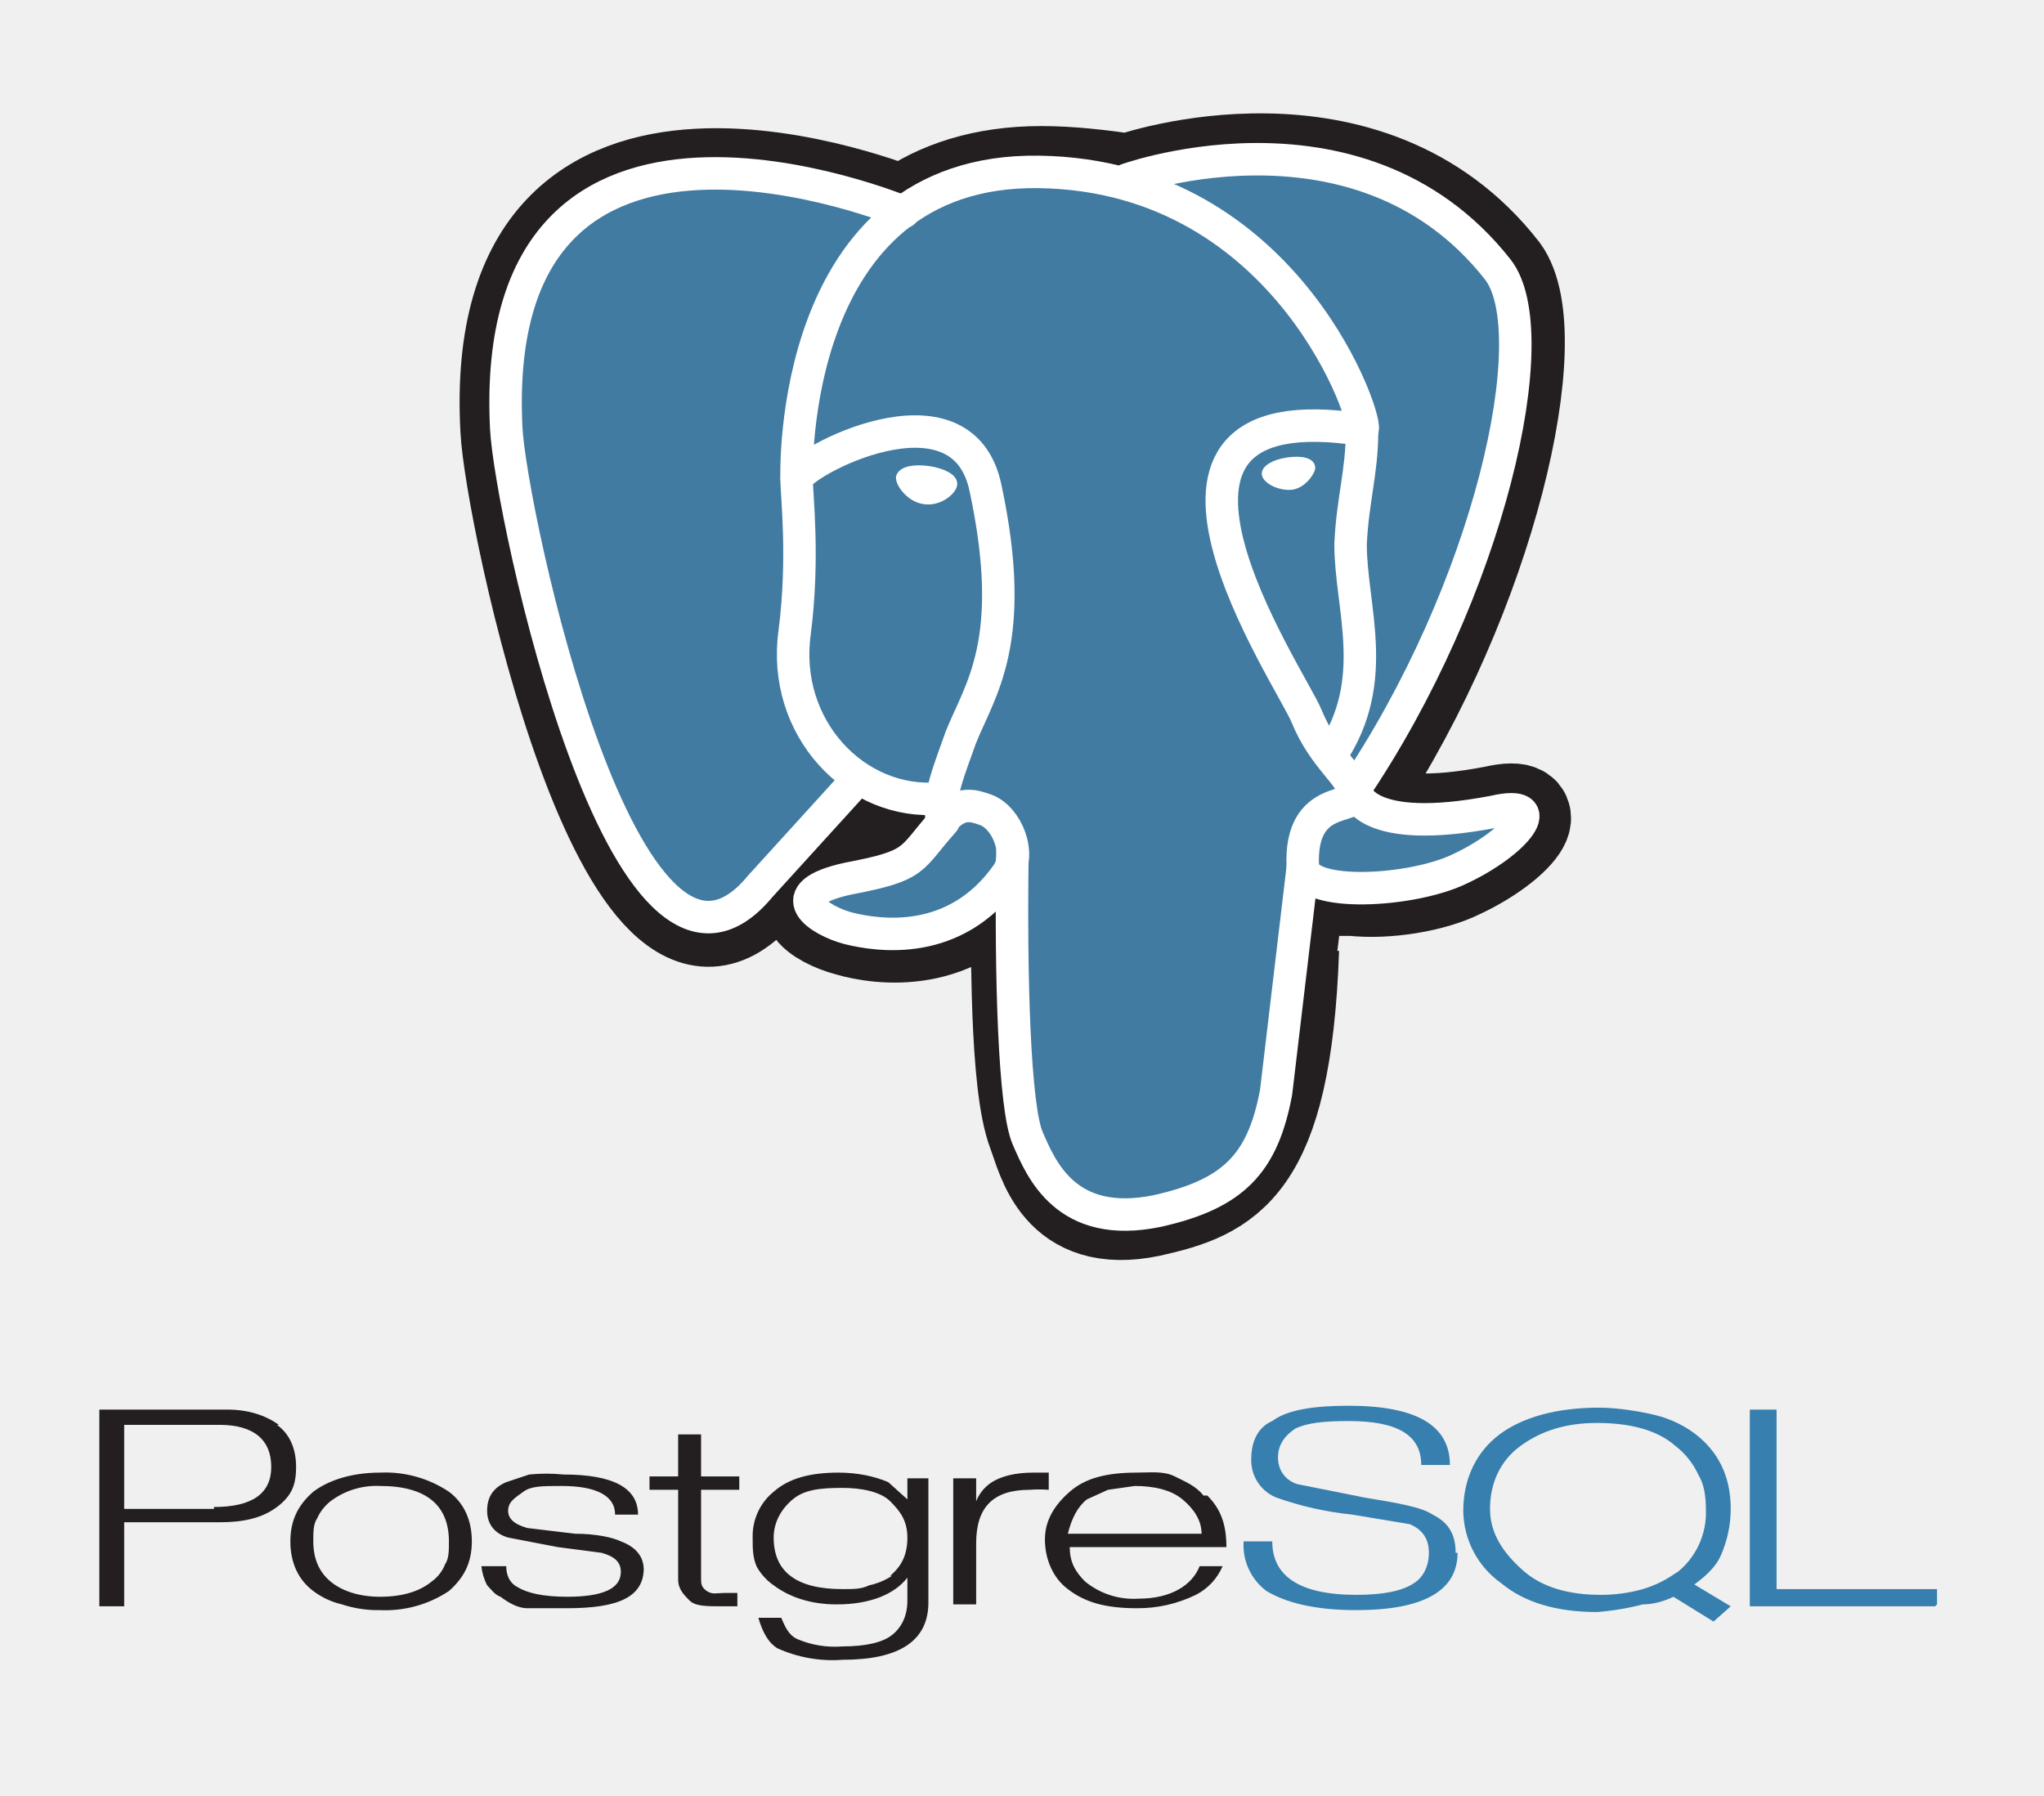
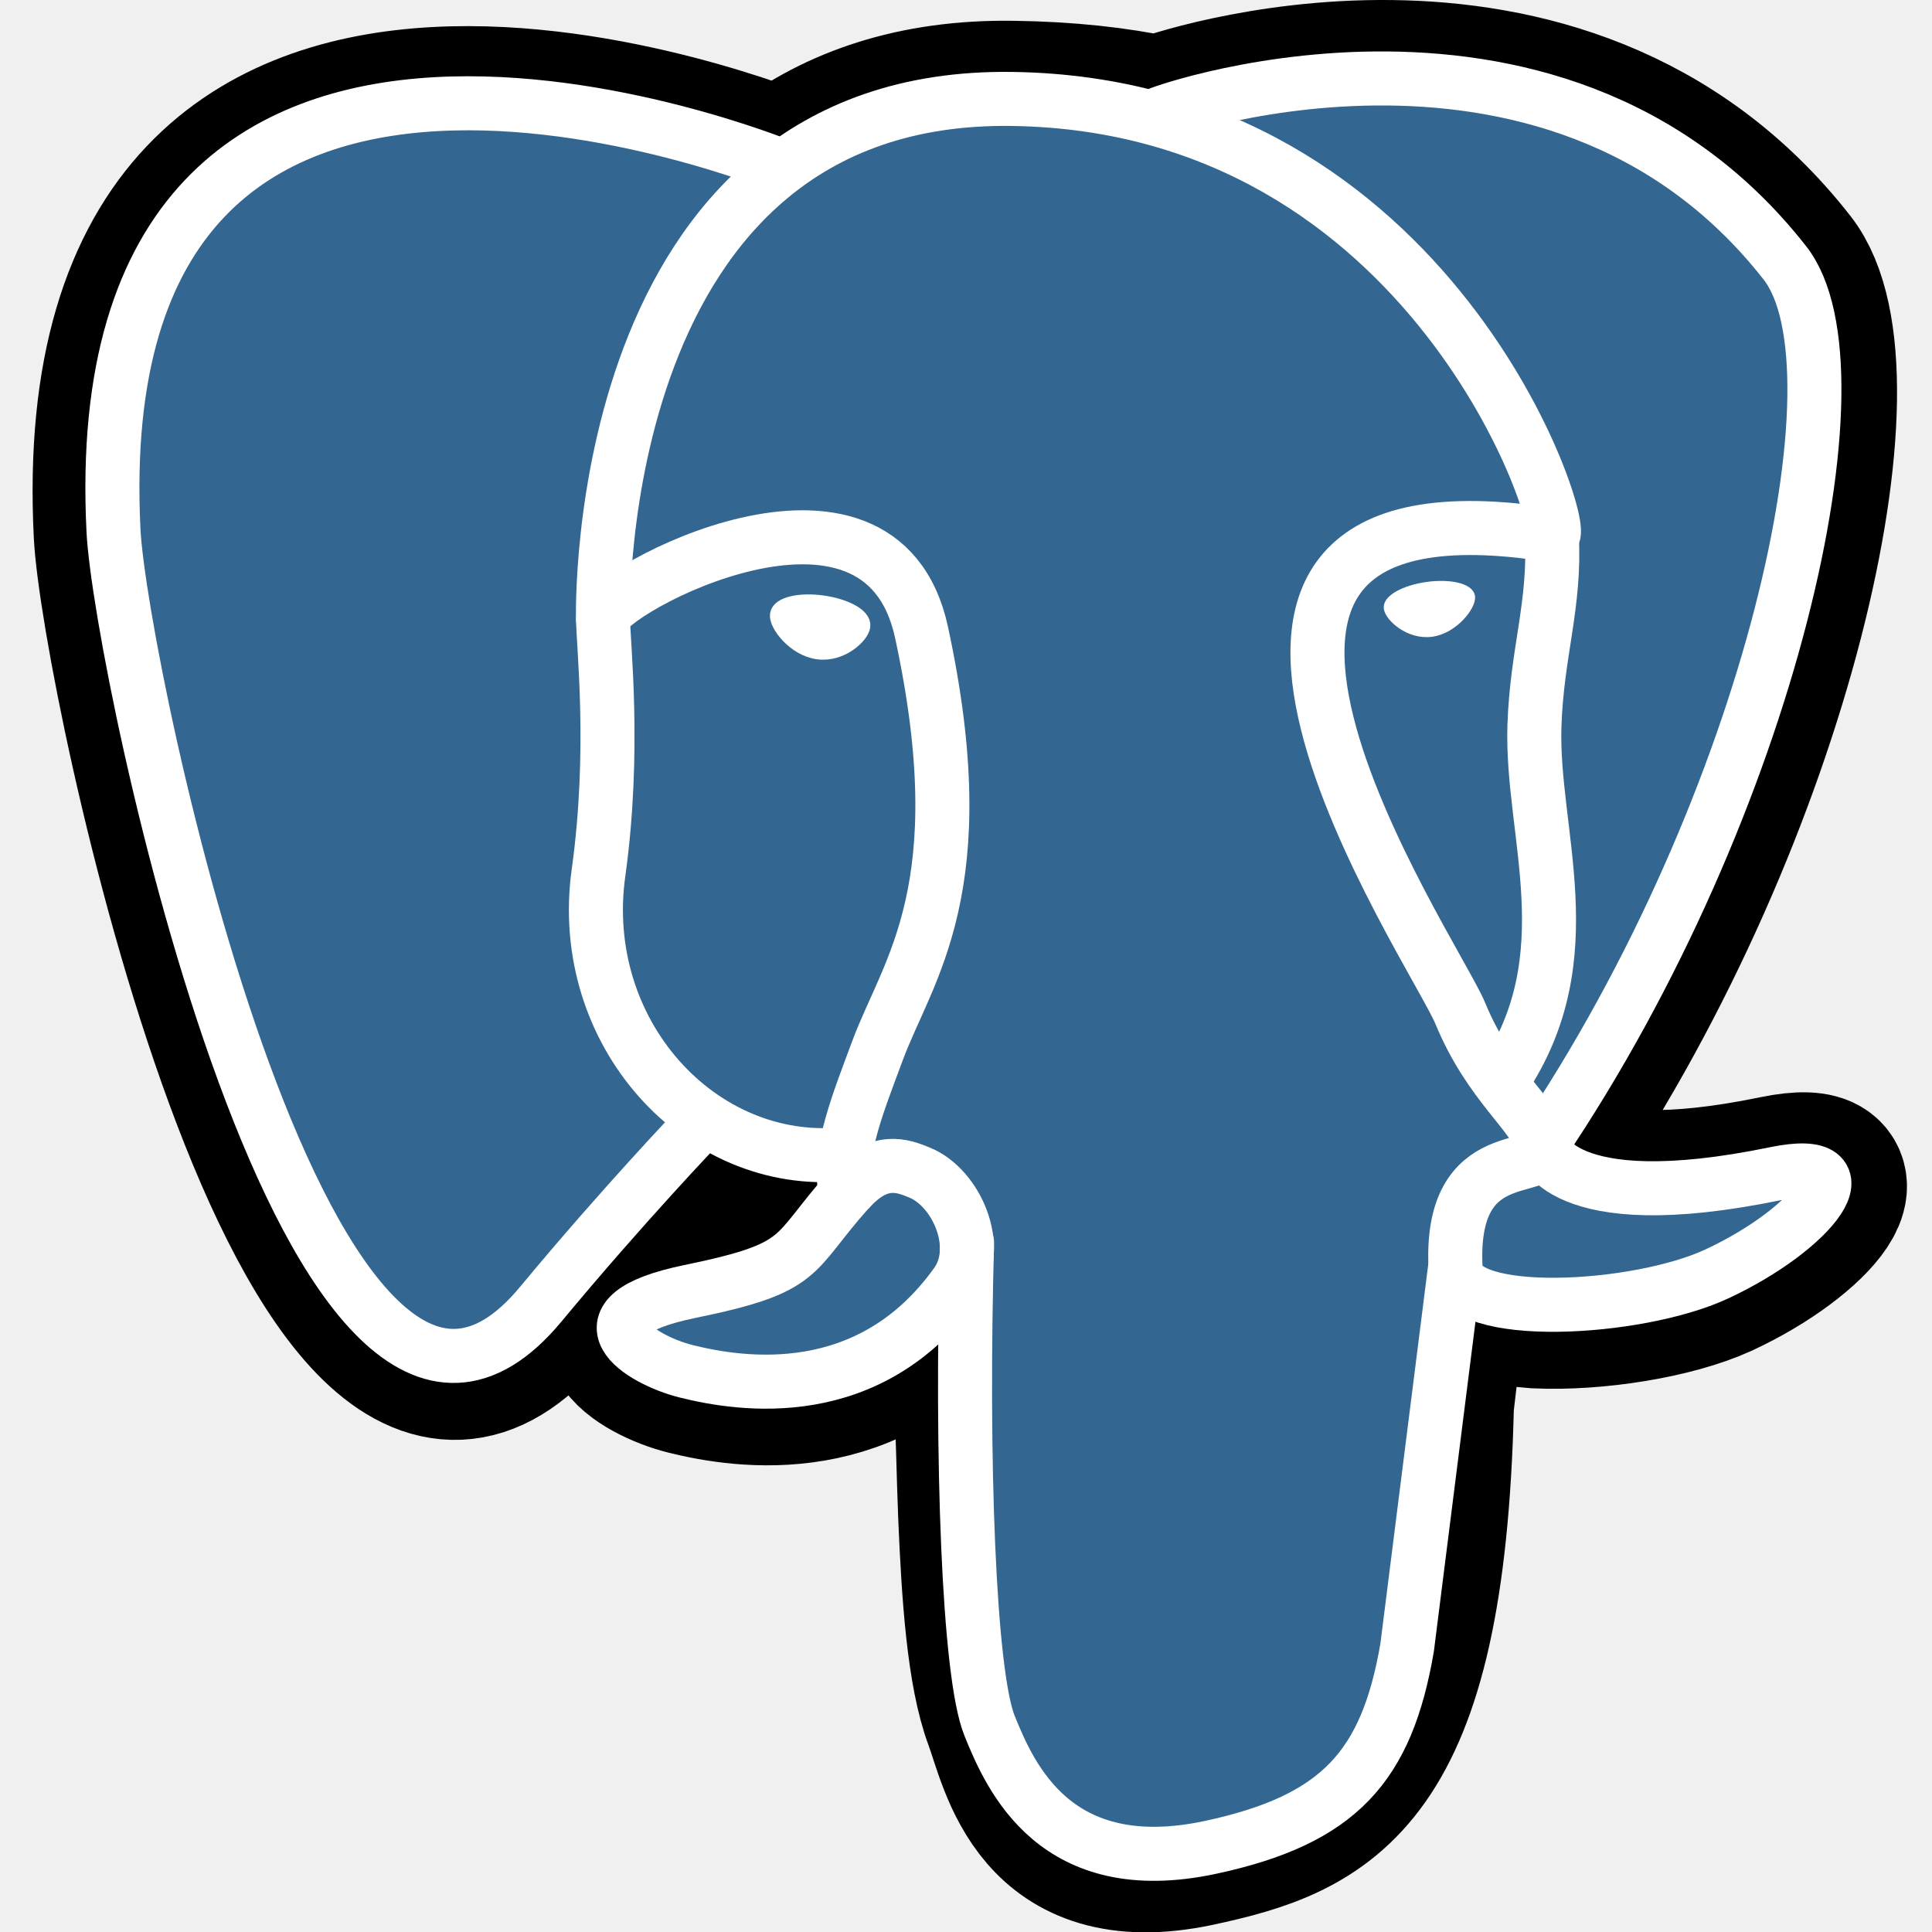
- <svg xmlns="http://www.w3.org/2000/svg" viewBox="0 0 107 94">
-   <path d="M11.2 79H6.5v-4.4h5c1.8 0 2.7.8 2.7 2.2 0 1.4-1 2.1-3 2.1m3.4-4.3c-.7-.5-1.6-.8-2.7-.8H5.2v10.3h1.3v-4.4h5c1.2 0 2.2-.2 3-.8s1-1.2 1-2.1-.3-1.7-1-2.2zm8.7 7.3a2 2 0 0 1-.7.9c-.6.5-1.5.8-2.7.8-1.1 0-2-.3-2.6-.8s-.9-1.2-.9-2.1c0-.5 0-.9.2-1.2a2.4 2.4 0 0 1 .7-.9 4 4 0 0 1 2.6-.8c2.4 0 3.6 1 3.6 2.9 0 .5 0 .9-.2 1.2m.2-3.8a6 6 0 0 0-3.6-1c-1.5 0-2.7.4-3.5 1-.8.7-1.2 1.5-1.2 2.6s.4 2 1.2 2.6a4 4 0 0 0 1.5.7 6 6 0 0 0 2 .3 6 6 0 0 0 3.6-1c.8-.7 1.2-1.5 1.2-2.6s-.4-2-1.2-2.6zm10.2 4c0 1.5-1.3 2.1-4 2.1h-2.1c-.5 0-1-.3-1.4-.6-.3-.1-.5-.4-.7-.6a2.8 2.8 0 0 1-.3-1h1.3c0 .5.2.9.6 1.1.5.3 1.3.5 2.6.5 1.8 0 2.8-.4 2.8-1.3 0-.5-.3-.8-1-1l-2.3-.3-2.6-.5c-.7-.2-1.1-.7-1.1-1.4s.3-1.2 1-1.5l1.2-.4a9 9 0 0 1 1.8 0c2.6 0 3.9.7 3.9 2.1h-1.2c0-1-1-1.5-2.8-1.5-1 0-1.6 0-2 .3s-.8.5-.8 1c0 .4.3.7 1 .9l2.5.3c1.1 0 2 .2 2.4.4.8.3 1.2.8 1.2 1.5zm5 2h-.9c-.8 0-1.4 0-1.7-.3s-.6-.6-.6-1.1V78H34v-.7h1.5v-2.2h1.2v2.2h2v.7h-2v4.6c0 .3 0 .5.3.7s.5.1 1 .1h.6v.7zm8-1.6a3.5 3.5 0 0 1-1.2.5c-.4.2-.8.2-1.4.2-2.4 0-3.6-.9-3.6-2.7 0-.8.4-1.5 1-2s1.4-.6 2.6-.6c1 0 2 .2 2.5.7s.9 1 .9 1.9c0 .9-.3 1.5-.9 2m2-5.1h-1.1v1.1l-1-.9c-.7-.3-1.6-.5-2.6-.5-1.5 0-2.6.3-3.4 1a3 3 0 0 0-1.1 2.4c0 .6 0 1 .2 1.5a2.9 2.9 0 0 0 .9 1c.8.6 1.9 1 3.3 1 1.7 0 3-.5 3.7-1.4v1.2c0 .8-.3 1.4-.8 1.8s-1.4.6-2.6.6a5 5 0 0 1-2.4-.4c-.4-.2-.6-.6-.8-1.1h-1.2c.2.7.5 1.3 1 1.6a7 7 0 0 0 3.4.6c3 0 4.5-1 4.5-3v-6.6zm6.3.6a6.6 6.6 0 0 0-1 0c-1.9 0-2.8.9-2.8 2.8V84h-1.2v-6.6h1.2v1.2a2.1 2.1 0 0 1 1-1.1c.4-.2 1-.4 2-.4h.8v1zm1 2.3c.2-.8.5-1.4 1-1.8L58 78l1.4-.2c1 0 1.9.2 2.5.7s1 1.1 1 1.8h-7m7.1-2c-.4-.5-.9-.7-1.5-1s-1.3-.2-2-.2c-1.6 0-2.7.3-3.5 1s-1.3 1.5-1.3 2.5.4 2 1.2 2.6c.9.7 2 1 3.6 1a6.9 6.9 0 0 0 3.1-.7A3 3 0 0 0 64 82h-1.2c-.4 1-1.5 1.7-3.2 1.7a4 4 0 0 1-2.8-.9c-.5-.5-.8-1-.8-1.8h8.2c0-1.2-.3-2-1-2.7z" fill="#231f20" />
-   <path d="M76.3 81.3c0 2-1.8 3-5.3 3-2.2 0-3.7-.4-4.7-1a3 3 0 0 1-1.2-2.6h1.5c0 1.8 1.4 2.8 4.4 2.8 1.4 0 2.4-.2 3-.6.5-.3.8-.9.8-1.6 0-.7-.3-1.2-1-1.5l-3-.5a17 17 0 0 1-4-.9 2.1 2.1 0 0 1-1.3-2c0-1 .4-1.7 1.1-2 .8-.6 2.2-.8 4-.8 3.5 0 5.3 1 5.3 3.1h-1.5c0-1.6-1.3-2.3-3.8-2.3-1.3 0-2.2.1-2.8.4-.6.4-.9.9-.9 1.5 0 .7.4 1.2 1 1.4l3.5.7c1.8.3 3 .5 3.6.9.8.4 1.2 1 1.2 2zm11.5 1a5.8 5.8 0 0 1-1.8.9 8 8 0 0 1-2.2.3c-1.7 0-3.1-.4-4.1-1.3S78 80.3 78 79s.5-2.5 1.6-3.3 2.4-1.2 4-1.2c1.8 0 3.2.4 4.1 1.2a4 4 0 0 1 1.2 1.5c.3.5.4 1.1.4 1.8a4 4 0 0 1-1.6 3.4m.8.7c.7-.5 1.3-1 1.6-1.7s.5-1.5.5-2.4c0-1.5-.5-2.8-1.7-3.8-.6-.5-1.4-.9-2.2-1.1s-2-.4-3-.4c-2.2 0-4 .5-5.2 1.4s-1.9 2.3-1.9 4a4.7 4.7 0 0 0 2 3.8c1.2 1 2.9 1.5 5 1.5A13.8 13.8 0 0 0 86 84c.6 0 1.2-.2 1.6-.4l2.1 1.3.9-.8-2-1.2zm12.8 1h-9.7V73.8H93v9.4h8.4v.8z" fill="#367faf" />
-   <path d="M67.5 49.7c.4-3.2.3-3.7 2.7-3.2h.6c1.8.2 4.2-.2 5.6-.9 3-1.4 4.8-3.7 1.8-3-6.8 1.3-7.2-1-7.2-1 7-10.6 10-24.1 7.6-27.4-7-9-19.3-4.8-19.5-4.7-1.4-.2-3-.4-4.6-.4-3 0-5.4.8-7.2 2.1 0 0-21.8-9-20.7 11.3.2 4.3 6.1 32.6 13.2 24 2.6-3 5.2-5.7 5.2-5.7 1.2.8 2.7 1.2 4.3 1l.1 1.2c-1.8 2-1.3 2.4-5 3.2-3.6.7-1.5 2 0 2.4 1.7.5 5.7 1 8.4-2.7l-.1.4c.7.6.6 4.2.7 6.7s.3 5 .8 6.3 1.2 5 6 4c4-.9 7-2.1 7.4-13.6" fill="#231f20" stroke="#231f20" stroke-width="5" />
-   <path d="M78.2 42.5c-6.8 1.4-7.2-.9-7.2-.9 7-10.6 10-24.1 7.6-27.4-7-9-19.3-4.8-19.5-4.7-1.4-.2-3-.4-4.6-.4-3 0-5.4.8-7.2 2.1 0 0-21.8-9-20.7 11.3.2 4.3 6.1 32.6 13.2 24l5.1-5.7c1.3.8 2.8 1.2 4.3 1h.2V43c-1.8 2-1.3 2.4-5 3.2-3.6.7-1.5 2 0 2.4 1.7.5 5.7 1 8.4-2.7l-.2.4c.8.6 1.3 3.8 1.2 6.7s-.2 4.8.4 6.3 1.1 5 6 4c4-.9 6-3.1 6.4-6.8.2-2.7.6-2.3.7-4.7l.3-1c.5-3.7 0-4.8 2.6-4.3h.6c1.8.2 4.2-.2 5.6-.9 3-1.4 4.8-3.7 1.8-3z" fill="#417ba2" />
-   <g fill="none" stroke="#fff" stroke-width="1.7">
-     <g stroke-linecap="round">
-       <path d="M53 44.6c-.1 6.6.1 13.4.8 15s2 4.8 6.8 3.8c4-.9 5.5-2.5 6.2-6.2l1.4-11.8M47.3 11.1S25.5 2 26.5 22.4c.2 4.3 6.2 32.6 13.3 24l5-5.5M59 9.4c-.8.3 12-4.7 19.4 4.7 2.6 3.3-.4 16.8-7.6 27.4" stroke-linejoin="round" />
-       <path d="M71 41.5s.4 2.3 7.2 1c3-.7 1.2 1.6-1.8 3-2.5 1.2-8 1.5-8.2-.1-.2-4 3-2.9 2.7-3.9-.2-1-1.6-1.8-2.5-4-.8-2-11.2-17.2 2.9-15 .5 0-3.7-13.3-16.9-13.5S41.7 25 41.7 25" stroke-linejoin="bevel" />
+ <svg xmlns="http://www.w3.org/2000/svg" height="64" viewBox="0 0 25.6 25.6" width="64">
+   <style>.B{stroke-linecap:round}.C{stroke-linejoin:round}.D{stroke-linejoin:miter}.E{stroke-width:.716}</style>
+   <g fill="none" stroke="#fff">
+     <path d="M18.983 18.636c.163-1.357.114-1.555 1.124-1.336l.257.023c.777.035 1.793-.125 2.4-.402 1.285-.596 2.047-1.592.78-1.33-2.89.596-3.1-.383-3.1-.383 3.053-4.53 4.33-10.28 3.227-11.687-3.004-3.84-8.205-2.024-8.292-1.976l-.028.005c-.57-.12-1.2-.19-1.93-.2-1.308-.02-2.3.343-3.054.914 0 0-9.277-3.822-8.846 4.807.092 1.836 2.63 13.9 5.66 10.25C8.29 15.987 9.36 14.86 9.36 14.86c.53.353 1.167.533 1.834.468l.052-.044a2.01 2.01 0 0 0 .021.518c-.78.872-.55 1.025-2.11 1.346-1.578.325-.65.904-.046 1.056.734.184 2.432.444 3.58-1.162l-.046.183c.306.245.285 1.76.33 2.842s.116 2.093.337 2.688.48 2.13 2.53 1.7c1.713-.367 3.023-.896 3.143-5.81" fill="#000" stroke="#000" stroke-linecap="butt" stroke-width="2.149" class="D" />
+     <path d="M23.535 15.6c-2.89.596-3.1-.383-3.1-.383 3.053-4.53 4.33-10.28 3.228-11.687-3.004-3.84-8.205-2.023-8.292-1.976l-.028.005a10.31 10.31 0 0 0-1.929-.201c-1.308-.02-2.3.343-3.054.914 0 0-9.278-3.822-8.846 4.807.092 1.836 2.63 13.9 5.66 10.25C8.29 15.987 9.36 14.86 9.36 14.86c.53.353 1.167.533 1.834.468l.052-.044a2.02 2.02 0 0 0 .021.518c-.78.872-.55 1.025-2.11 1.346-1.578.325-.65.904-.046 1.056.734.184 2.432.444 3.58-1.162l-.046.183c.306.245.52 1.593.484 2.815s-.06 2.06.18 2.716.48 2.13 2.53 1.7c1.713-.367 2.6-1.32 2.725-2.906.088-1.128.286-.962.3-1.97l.16-.478c.183-1.53.03-2.023 1.085-1.793l.257.023c.777.035 1.794-.125 2.39-.402 1.285-.596 2.047-1.592.78-1.33z" fill="#336791" stroke="none" />
+     <g class="E">
+       <g class="B">
+         <path d="M12.814 16.467c-.08 2.846.02 5.712.298 6.4s.875 2.05 2.926 1.612c1.713-.367 2.337-1.078 2.607-2.647l.633-5.017M10.356 2.2S1.072-1.596 1.504 7.033c.092 1.836 2.63 13.9 5.66 10.25C8.27 15.95 9.27 14.907 9.27 14.907m6.1-13.4c-.32.1 5.164-2.005 8.282 1.978 1.1 1.407-.175 7.157-3.228 11.687" class="C" />
+         <path d="M20.425 15.17s.2.98 3.1.382c1.267-.262.504.734-.78 1.33-1.054.49-3.418.615-3.457-.06-.1-1.745 1.244-1.215 1.147-1.652-.088-.394-.69-.78-1.086-1.744-.347-.84-4.76-7.29 1.224-6.333.22-.045-1.56-5.7-7.16-5.782S7.99 8.196 7.99 8.196" stroke-linejoin="bevel" />
+       </g>
+       <g class="C">
+         <path d="M11.247 15.768c-.78.872-.55 1.025-2.11 1.346-1.578.325-.65.904-.046 1.056.734.184 2.432.444 3.58-1.163.35-.49-.002-1.27-.482-1.468-.232-.096-.542-.216-.94.23z" />
+         <path d="M11.196 15.753c-.08-.513.168-1.122.433-1.836.398-1.07 1.316-2.14.582-5.537-.547-2.53-4.22-.527-4.22-.184s.166 1.74-.06 3.365c-.297 2.122 1.35 3.916 3.246 3.733" class="B" />
+       </g>
    </g>
-     <g stroke-linejoin="round">
-       <path d="M49.4 43c-1.8 2-1.3 2.3-5 3-3.7.8-1.5 2.2 0 2.6 1.6.4 5.6 1 8.3-2.8.8-1.1 0-3-1.1-3.4-.6-.2-1.3-.5-2.2.5z" />
-       <path d="M49.3 42.9c-.2-1.2.4-2.6 1-4.3 1-2.5 3-5 1.3-13-1.2-6-9.9-1.3-9.9-.5s.4 4.1-.1 8c-.7 5 3.2 9.1 7.6 8.7" stroke-linecap="round" />
+     <g fill="#fff" class="D">
+       <path d="M10.322 8.145c-.017.117.215.43.516.472s.558-.202.575-.32-.215-.246-.516-.288-.56.02-.575.136z" stroke-width=".239" />
+       <path d="M19.486 7.906c.016.117-.215.43-.516.472s-.56-.202-.575-.32.215-.246.516-.288.56.02.575.136z" stroke-width=".119" />
    </g>
+     <path d="M20.562 7.095c.05.92-.198 1.545-.23 2.524-.046 1.422.678 3.05-.413 4.68" class="B C E" />
  </g>
-   <g fill="#fff" stroke="#fff">
-     <path d="M47.2 25c0 .3.5 1 1.2 1.1s1.3-.4 1.4-.7-.5-.6-1.2-.7-1.3 0-1.4.3z" stroke-width=".6" />
-     <path d="M68.7 24.5c0 .2-.5 1-1.2 1s-1.3-.4-1.3-.7.5-.6 1.2-.7 1.3 0 1.3.4z" stroke-width=".3" />
-   </g>
-   <path d="M71.3 22.6c0 2.1-.5 3.6-.6 5.9 0 3.3 1.6 7.1-1 11" fill="none" stroke="#fff" stroke-linecap="round" stroke-linejoin="round" stroke-width="1.7" />
</svg>
